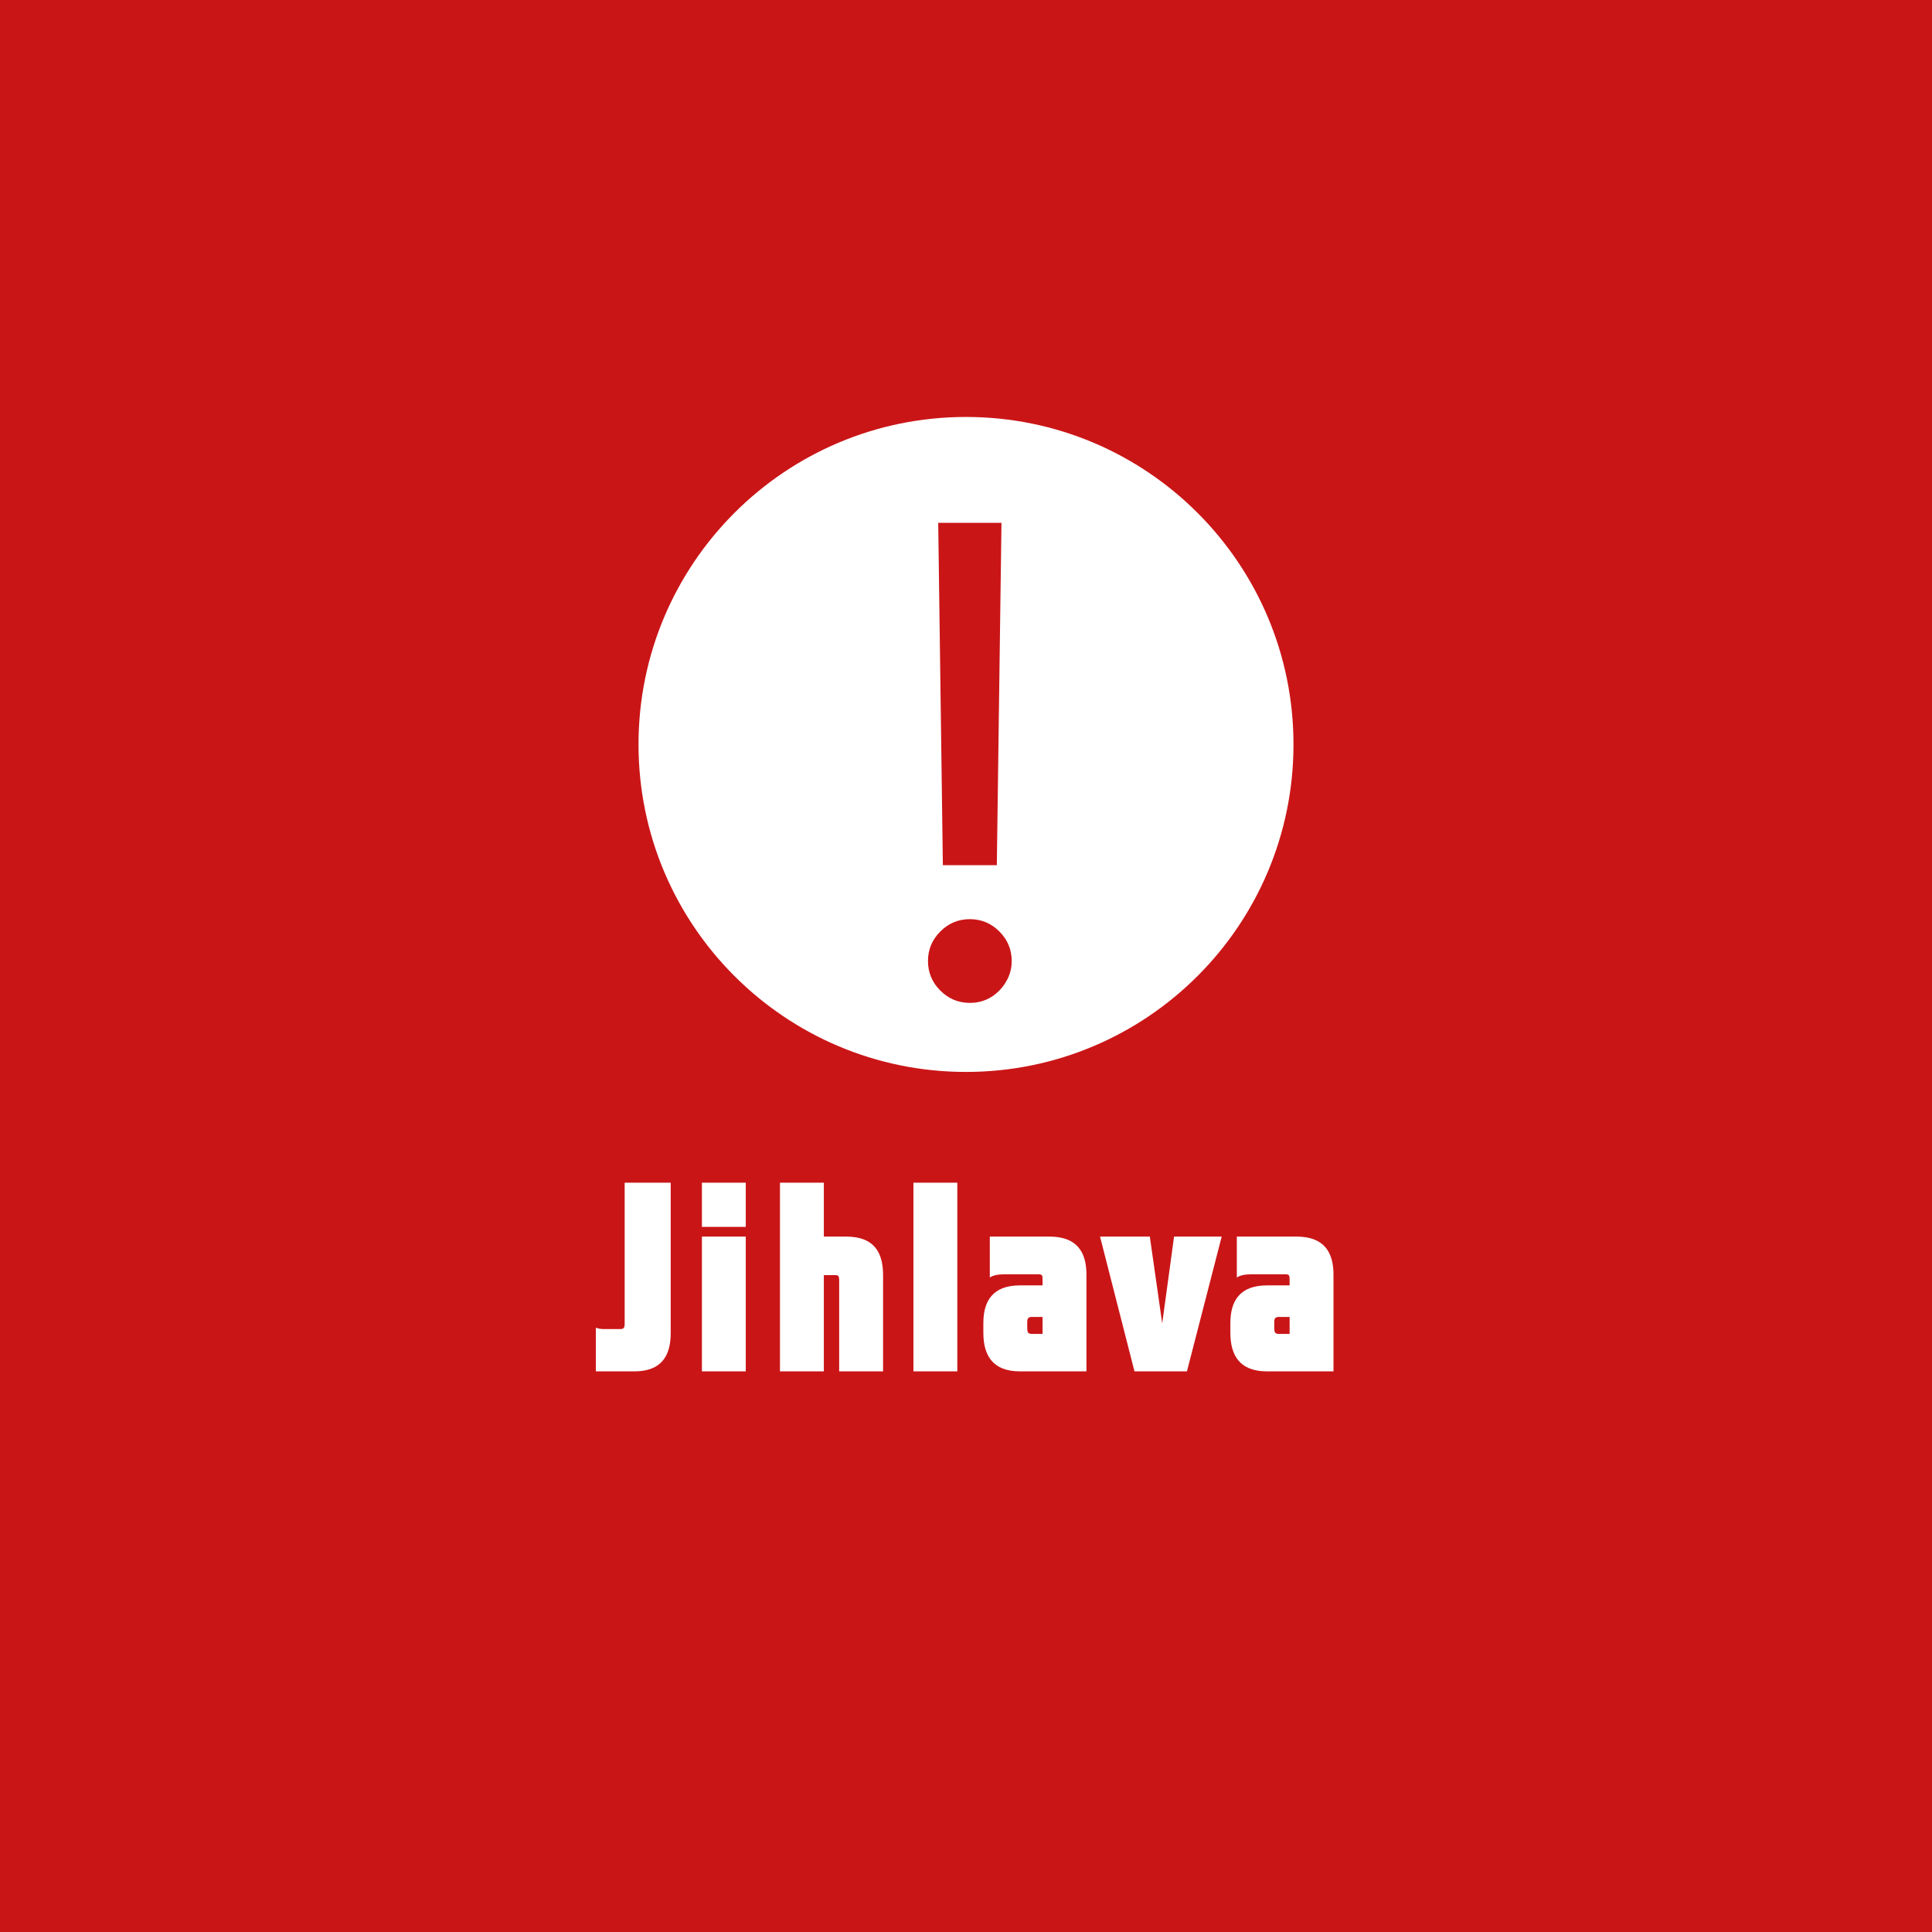
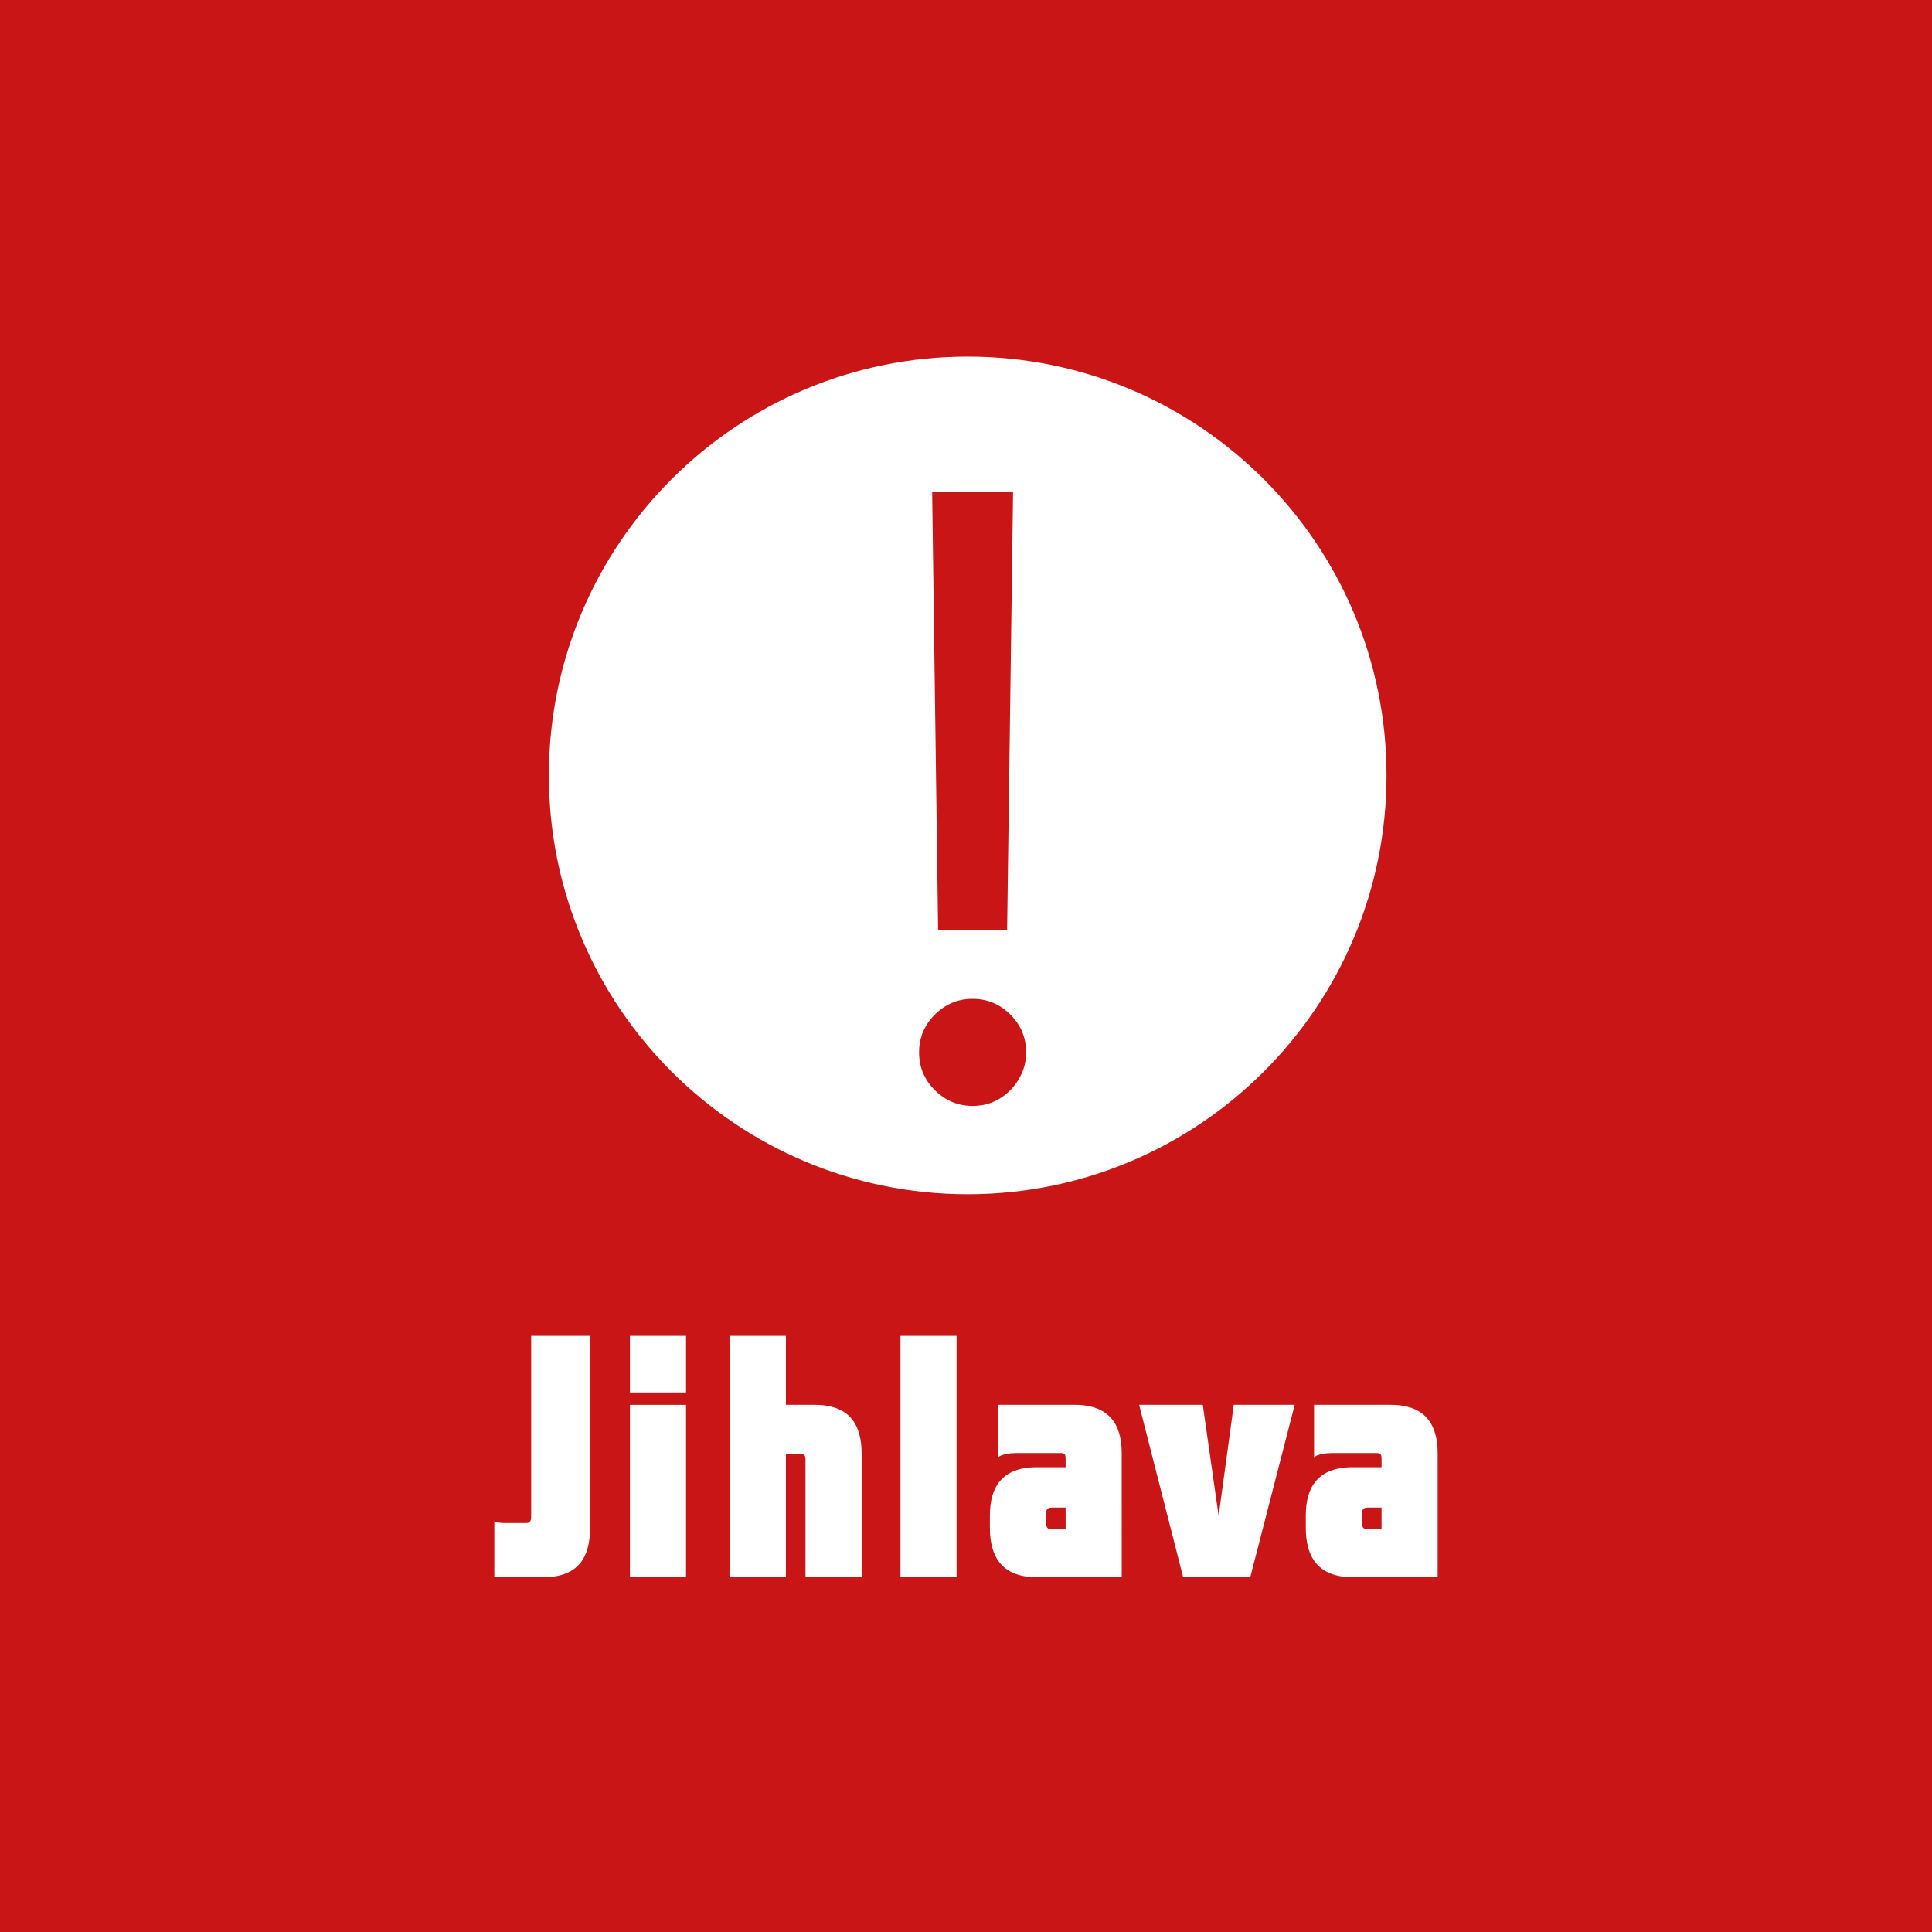
<svg xmlns="http://www.w3.org/2000/svg" width="1024" height="1024" viewBox="0 0 1024 1024" fill="none">
  <g clip-path="url(#clip0_64_122)">
    <path d="M0 0H1024V1024H0V0Z" fill="#CA1517" />
    <path d="M372.315 582.205C363.246 582.83 353.678 581.934 345.425 586.391C338.17 586.838 330.869 586.571 323.704 587.731C319.033 590.986 319.119 597.185 317.26 601.956C324.471 601.823 331.684 601.598 338.849 601.33L336.079 606.77L341.978 604.23L341.926 610.114L347.732 610.519L345.374 618.004L350.09 618.363C346.145 644.448 362.016 672.63 390.359 675.573C394.893 696.128 393.261 718.641 379.883 735.807C376.391 736.522 369.499 737.994 366.053 738.707C367.277 740.446 369.771 743.839 370.995 745.532C376.845 745.31 382.695 744.997 388.545 744.729C394.939 719.536 407.09 696.307 417.248 672.496C431.986 691.179 441.875 714.544 438.565 738.622C434.529 741.208 430.533 743.883 426.588 746.558C437.698 754.94 448.631 747.134 458.925 741.561C465.772 724.707 478.15 710.304 481.596 692.156C484.408 681.901 489.17 672.314 494.476 663.084C494.114 676.862 504.042 688.008 504.314 701.607C505.039 716.901 513.883 737.234 496.469 746.643C503.362 748.738 510.481 749.497 517.646 748.203C515.333 738.706 513.524 728.987 513.886 719.177C515.292 700.182 511.571 680.651 519.28 662.503C525.81 664.911 532.385 667.367 539.142 669.106C534.925 663.889 529.62 659.696 524.269 655.638C523.907 647.122 525.677 637.891 521.186 630.132C515.836 620.858 507.262 613.771 502.773 604.006C500.007 598.076 496.154 591.568 488.717 591.211C477.063 587.644 472.526 601.598 466.404 608.108C462.922 601.568 460.141 594.678 458.107 587.553C449.809 586.439 440.742 584.205 432.852 588.174C421.243 602.174 407.591 614.308 395.619 627.997C390.087 627.946 384.552 627.772 379.019 627.638C376.253 612.567 384.327 594.644 372.31 582.204L372.315 582.205ZM465.818 676.064C465.183 697.377 466.911 723.506 446.913 737.506C444.056 717.753 447.412 697.774 447.955 677.932C453.896 677.397 459.877 676.732 465.818 676.064H465.818Z" fill="#CA1517" />
-     <g clip-path="url(#clip1_64_122)">
-       <path d="M787 562.92H237V802.369H787V562.92Z" fill="#CA1517" />
-       <path d="M677.813 698.001H683.52V706.988H677.67C675.812 706.988 675.378 705.991 675.378 703.987V700.846C675.374 698.991 675.812 698.001 677.813 698.001ZM706.776 675.565C706.776 663.696 701.786 655.419 687.223 655.419H655.546V677.129C657.256 675.84 660.396 675.413 663.114 675.413H681.376C683.229 675.413 683.516 675.996 683.516 677.991V681.283H671.528C657.12 681.283 652.122 689.556 652.122 701.273V706.422C652.122 718.558 657.252 726.855 671.528 726.855H706.776V675.565ZM629.106 726.855L647.523 655.419H622.279L615.998 701.417L609.426 655.419H583.042L601.299 726.855H629.106ZM546.873 698.001H552.58V706.988H546.734C544.872 706.988 544.454 705.991 544.454 703.987V700.846C544.454 698.991 544.872 698.001 546.873 698.001ZM575.836 675.565C575.836 663.696 570.842 655.419 556.303 655.419H524.622V677.129C526.32 675.84 529.472 675.413 532.175 675.413H550.448C552.297 675.413 552.584 675.996 552.584 677.991V681.283H540.596C526.188 681.283 521.199 689.556 521.199 701.273V706.422C521.199 718.558 526.32 726.855 540.596 726.855H575.84L575.836 675.565ZM484.141 726.855H507.401V626.845H484.141V726.855ZM436.654 655.419V626.845H413.399V726.859H436.654V675.84H442.792C444.501 675.84 444.776 676.566 444.776 678.562V726.859H468.048V675.84C468.048 663.848 463.333 655.419 448.495 655.419H436.654ZM372.025 650.279H395.276V626.845H372.025V650.279ZM372.025 726.855H395.276V655.423H372.025V726.855ZM328.946 704.422H319.95C318.671 704.422 317.248 704.279 315.817 703.704V726.855H336.223C350.635 726.855 355.485 718.558 355.485 706.561V626.845H331.086V701.712C331.086 703.704 330.504 704.422 328.946 704.422Z" fill="white" />
-     </g>
-     <circle cx="512" cy="394.574" r="173.574" fill="#CA1517" />
-     <path fill-rule="evenodd" clip-rule="evenodd" d="M685.574 394.574C685.574 490.436 607.863 568.148 512 568.148C416.137 568.148 338.426 490.436 338.426 394.574C338.426 298.712 416.137 221 512 221C607.863 221 685.574 298.712 685.574 394.574ZM528.338 458.569L530.804 277.105H497.273L499.738 458.569H528.338ZM498.382 525.015C502.738 529.371 507.957 531.549 514.038 531.549C518.147 531.549 521.846 530.563 525.133 528.59C528.503 526.535 531.174 523.823 533.146 520.454C535.201 517.084 536.228 513.386 536.228 509.359C536.228 503.277 534.05 498.058 529.694 493.703C525.339 489.347 520.12 487.169 514.038 487.169C507.957 487.169 502.738 489.347 498.382 493.703C494.026 498.058 491.848 503.277 491.848 509.359C491.848 515.44 494.026 520.659 498.382 525.015Z" fill="white" />
+     <path d="M724.959 799.041H732.258V810.535H724.776C722.401 810.535 721.845 809.259 721.845 806.697V802.68C721.84 800.307 722.401 799.041 724.959 799.041ZM762 770.347C762 755.168 755.618 744.582 736.994 744.582H696.482V772.347C698.669 770.699 702.685 770.153 706.161 770.153H729.516C731.886 770.153 732.253 770.898 732.253 773.45V777.661H716.921C698.495 777.661 692.103 788.241 692.103 803.226V809.81C692.103 825.331 698.663 835.942 716.921 835.942H762V770.347ZM662.668 835.942L686.221 744.582H653.936L645.903 803.41L637.498 744.582H603.755L627.105 835.942H662.668ZM557.499 799.041H564.798V810.535H557.321C554.94 810.535 554.405 809.259 554.405 806.697V802.68C554.405 800.307 554.941 799.041 557.499 799.041ZM594.54 770.347C594.54 755.168 588.153 744.582 569.559 744.582H529.042V772.347C531.214 770.699 535.245 770.153 538.701 770.153H562.071C564.436 770.153 564.803 770.898 564.803 773.45V777.661H549.471C531.045 777.661 524.664 788.241 524.664 803.226V809.81C524.664 825.331 531.214 835.942 549.471 835.942H594.545L594.54 770.347ZM477.271 835.942H507.018V708.039H477.271V835.942ZM416.539 744.582V708.039H386.797V835.947H416.539V770.699H424.388C426.575 770.699 426.927 771.628 426.927 774.18V835.947H456.689V770.699C456.689 755.362 450.659 744.582 431.682 744.582H416.539ZM333.884 738.009H363.621V708.039H333.884V738.009ZM333.884 835.942H363.621V744.587H333.884V835.942ZM278.79 807.253H267.286C265.65 807.253 263.83 807.069 262 806.334V835.942H288.097C306.528 835.942 312.731 825.331 312.731 809.989V708.039H281.527V803.787C281.527 806.334 280.783 807.253 278.79 807.253Z" fill="white" />
+     <path d="M734.885 410.986C734.885 533.585 635.499 632.971 512.9 632.971C390.3 632.971 290.914 533.585 290.914 410.986C290.914 288.386 390.3 189 512.9 189C635.499 189 734.885 288.386 734.885 410.986Z" fill="#CA1517" />
+     <path fill-rule="evenodd" clip-rule="evenodd" d="M734.885 410.986C734.885 533.584 635.5 632.971 512.9 632.971C390.299 632.971 290.914 533.584 290.914 410.986C290.914 288.387 390.299 189 512.9 189C635.5 189 734.885 288.387 734.885 410.986ZM533.795 492.829L536.948 260.753H494.065L497.218 492.829H533.795ZM495.483 577.807C501.054 583.378 507.728 586.163 515.506 586.163C520.762 586.163 525.491 584.902 529.696 582.38C534.005 579.752 537.421 576.283 539.944 571.974C542.571 567.665 543.885 562.935 543.885 557.785C543.885 550.007 541.1 543.332 535.529 537.762C529.958 532.191 523.284 529.406 515.506 529.406C507.728 529.406 501.054 532.191 495.483 537.762C489.913 543.332 487.127 550.007 487.127 557.785C487.127 565.563 489.913 572.237 495.483 577.807Z" fill="white" />
  </g>
  <defs>
    <clipPath id="clip0_64_122">
      <rect width="1024" height="1024" fill="white" />
    </clipPath>
-     <clipPath id="clip1_64_122">
-       <rect width="550" height="239.449" fill="white" transform="translate(237 562.92)" />
-     </clipPath>
  </defs>
</svg>
